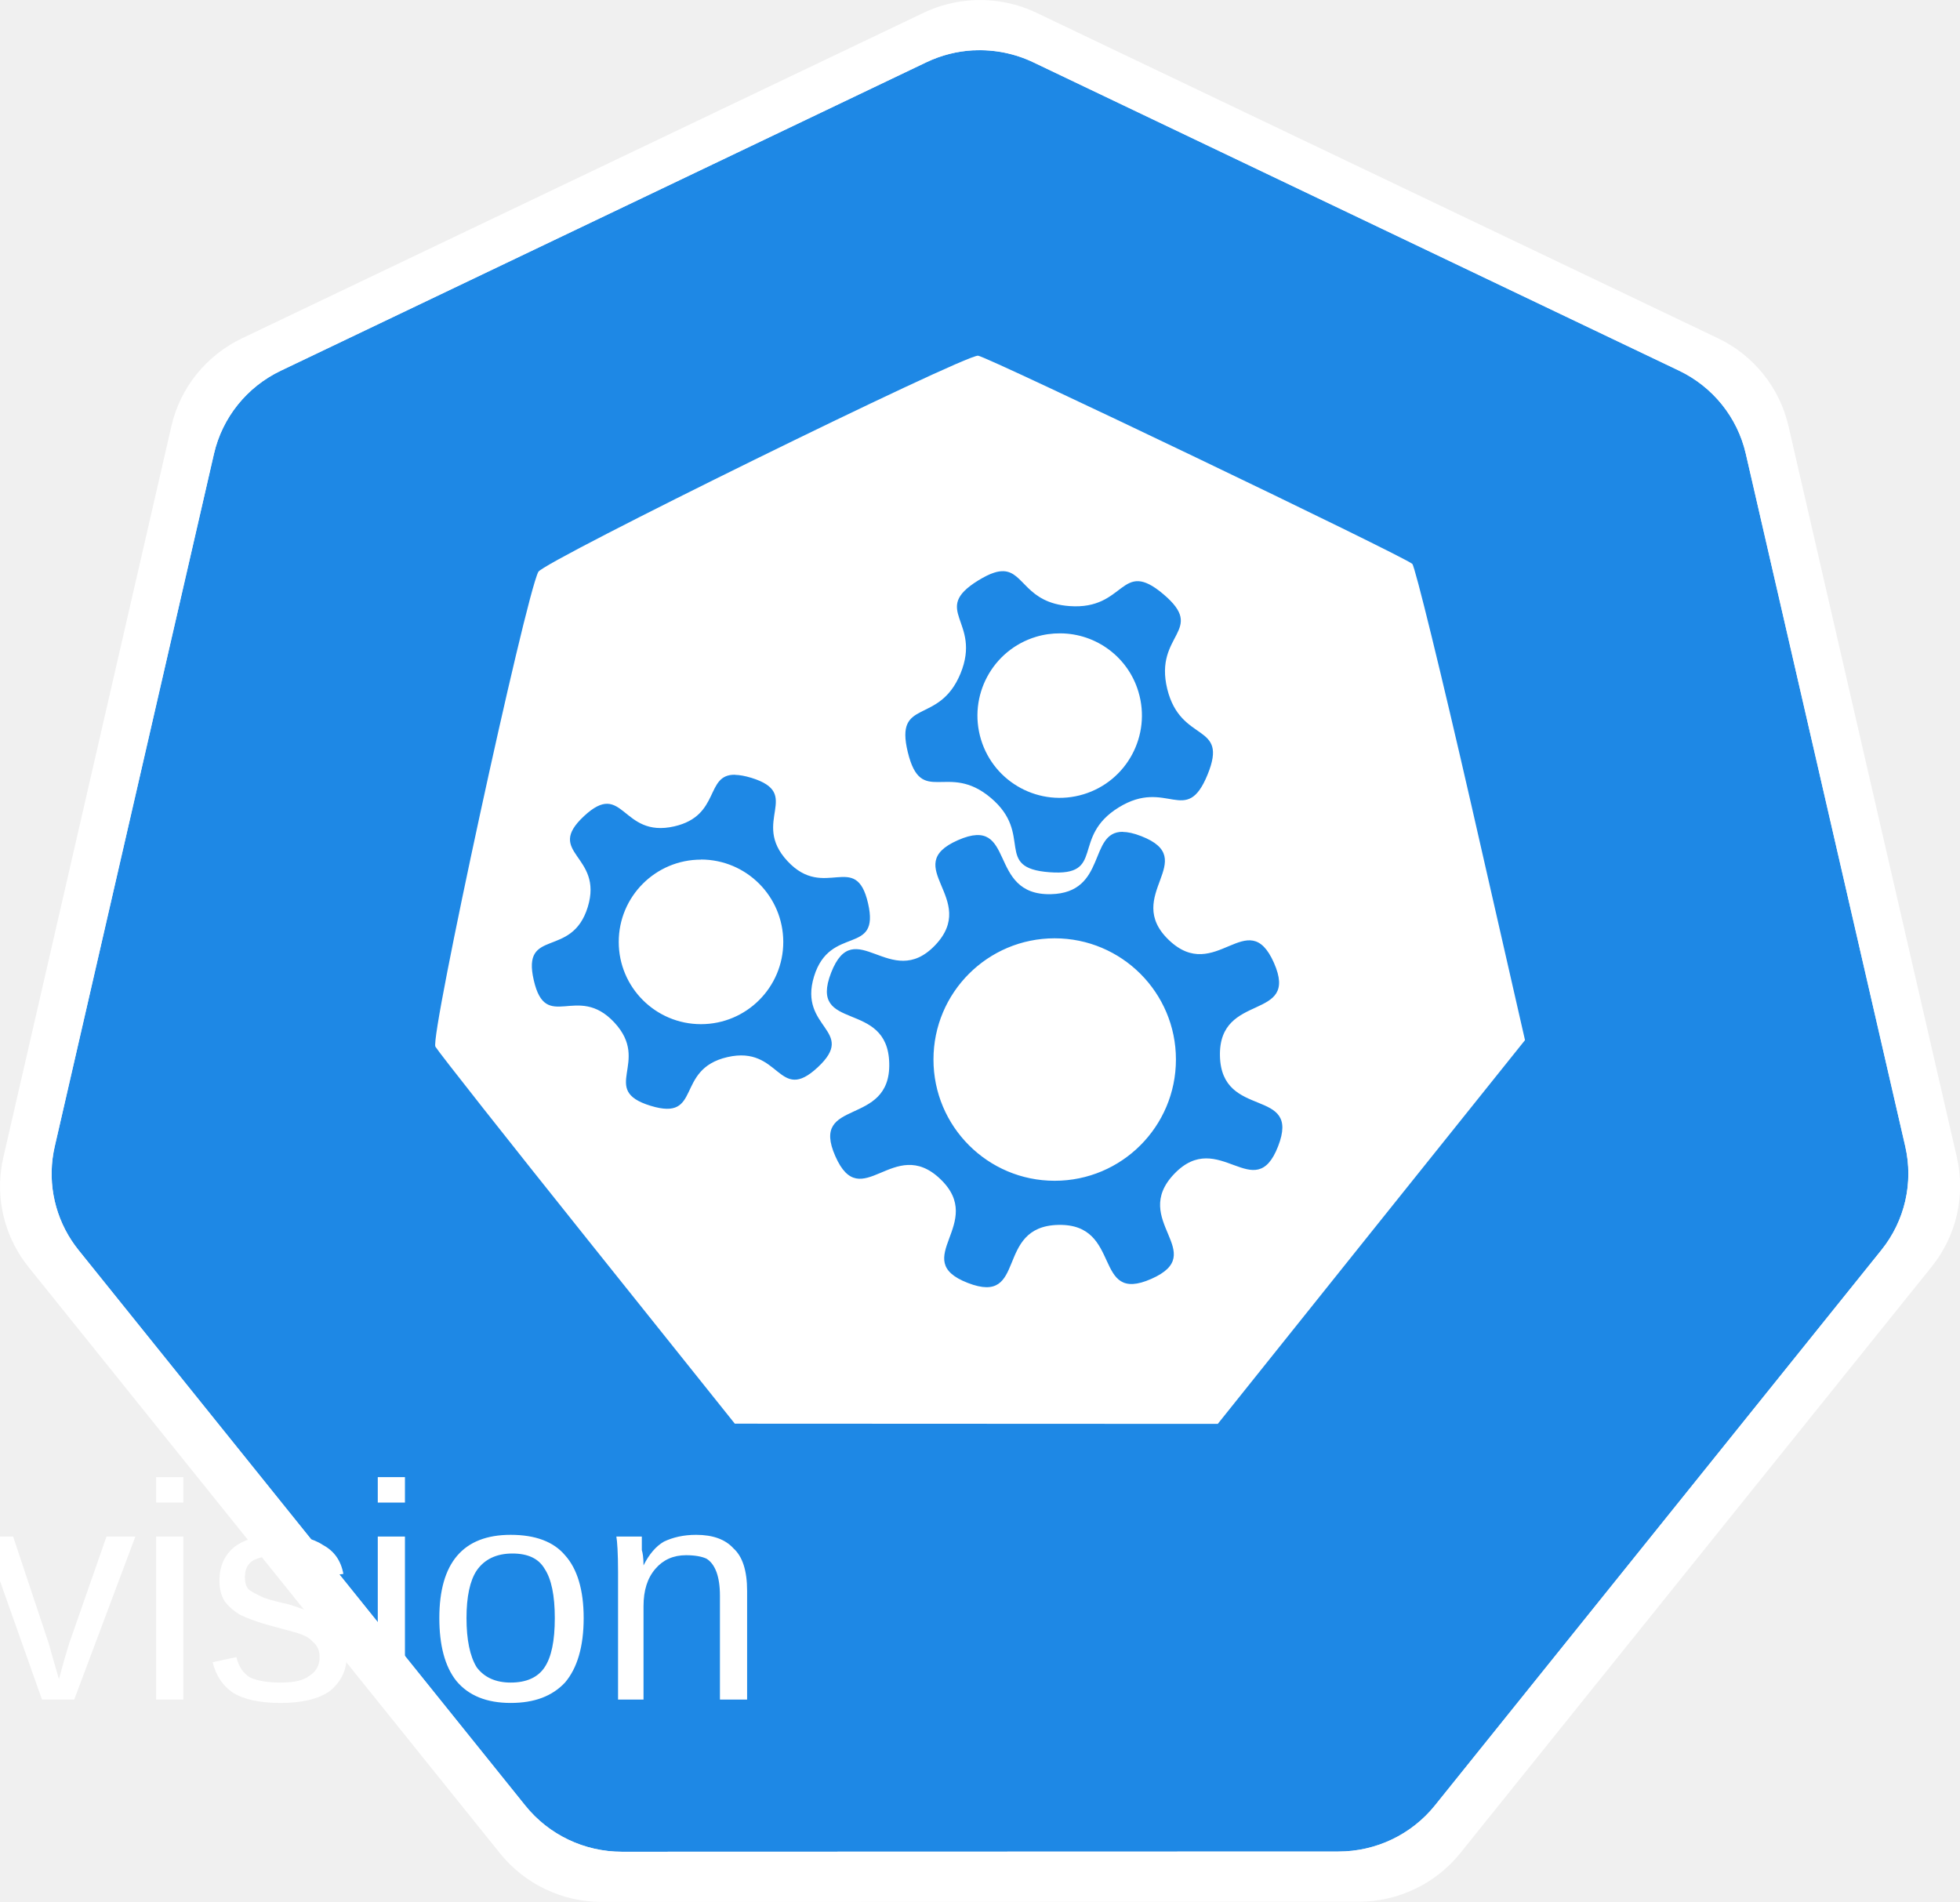
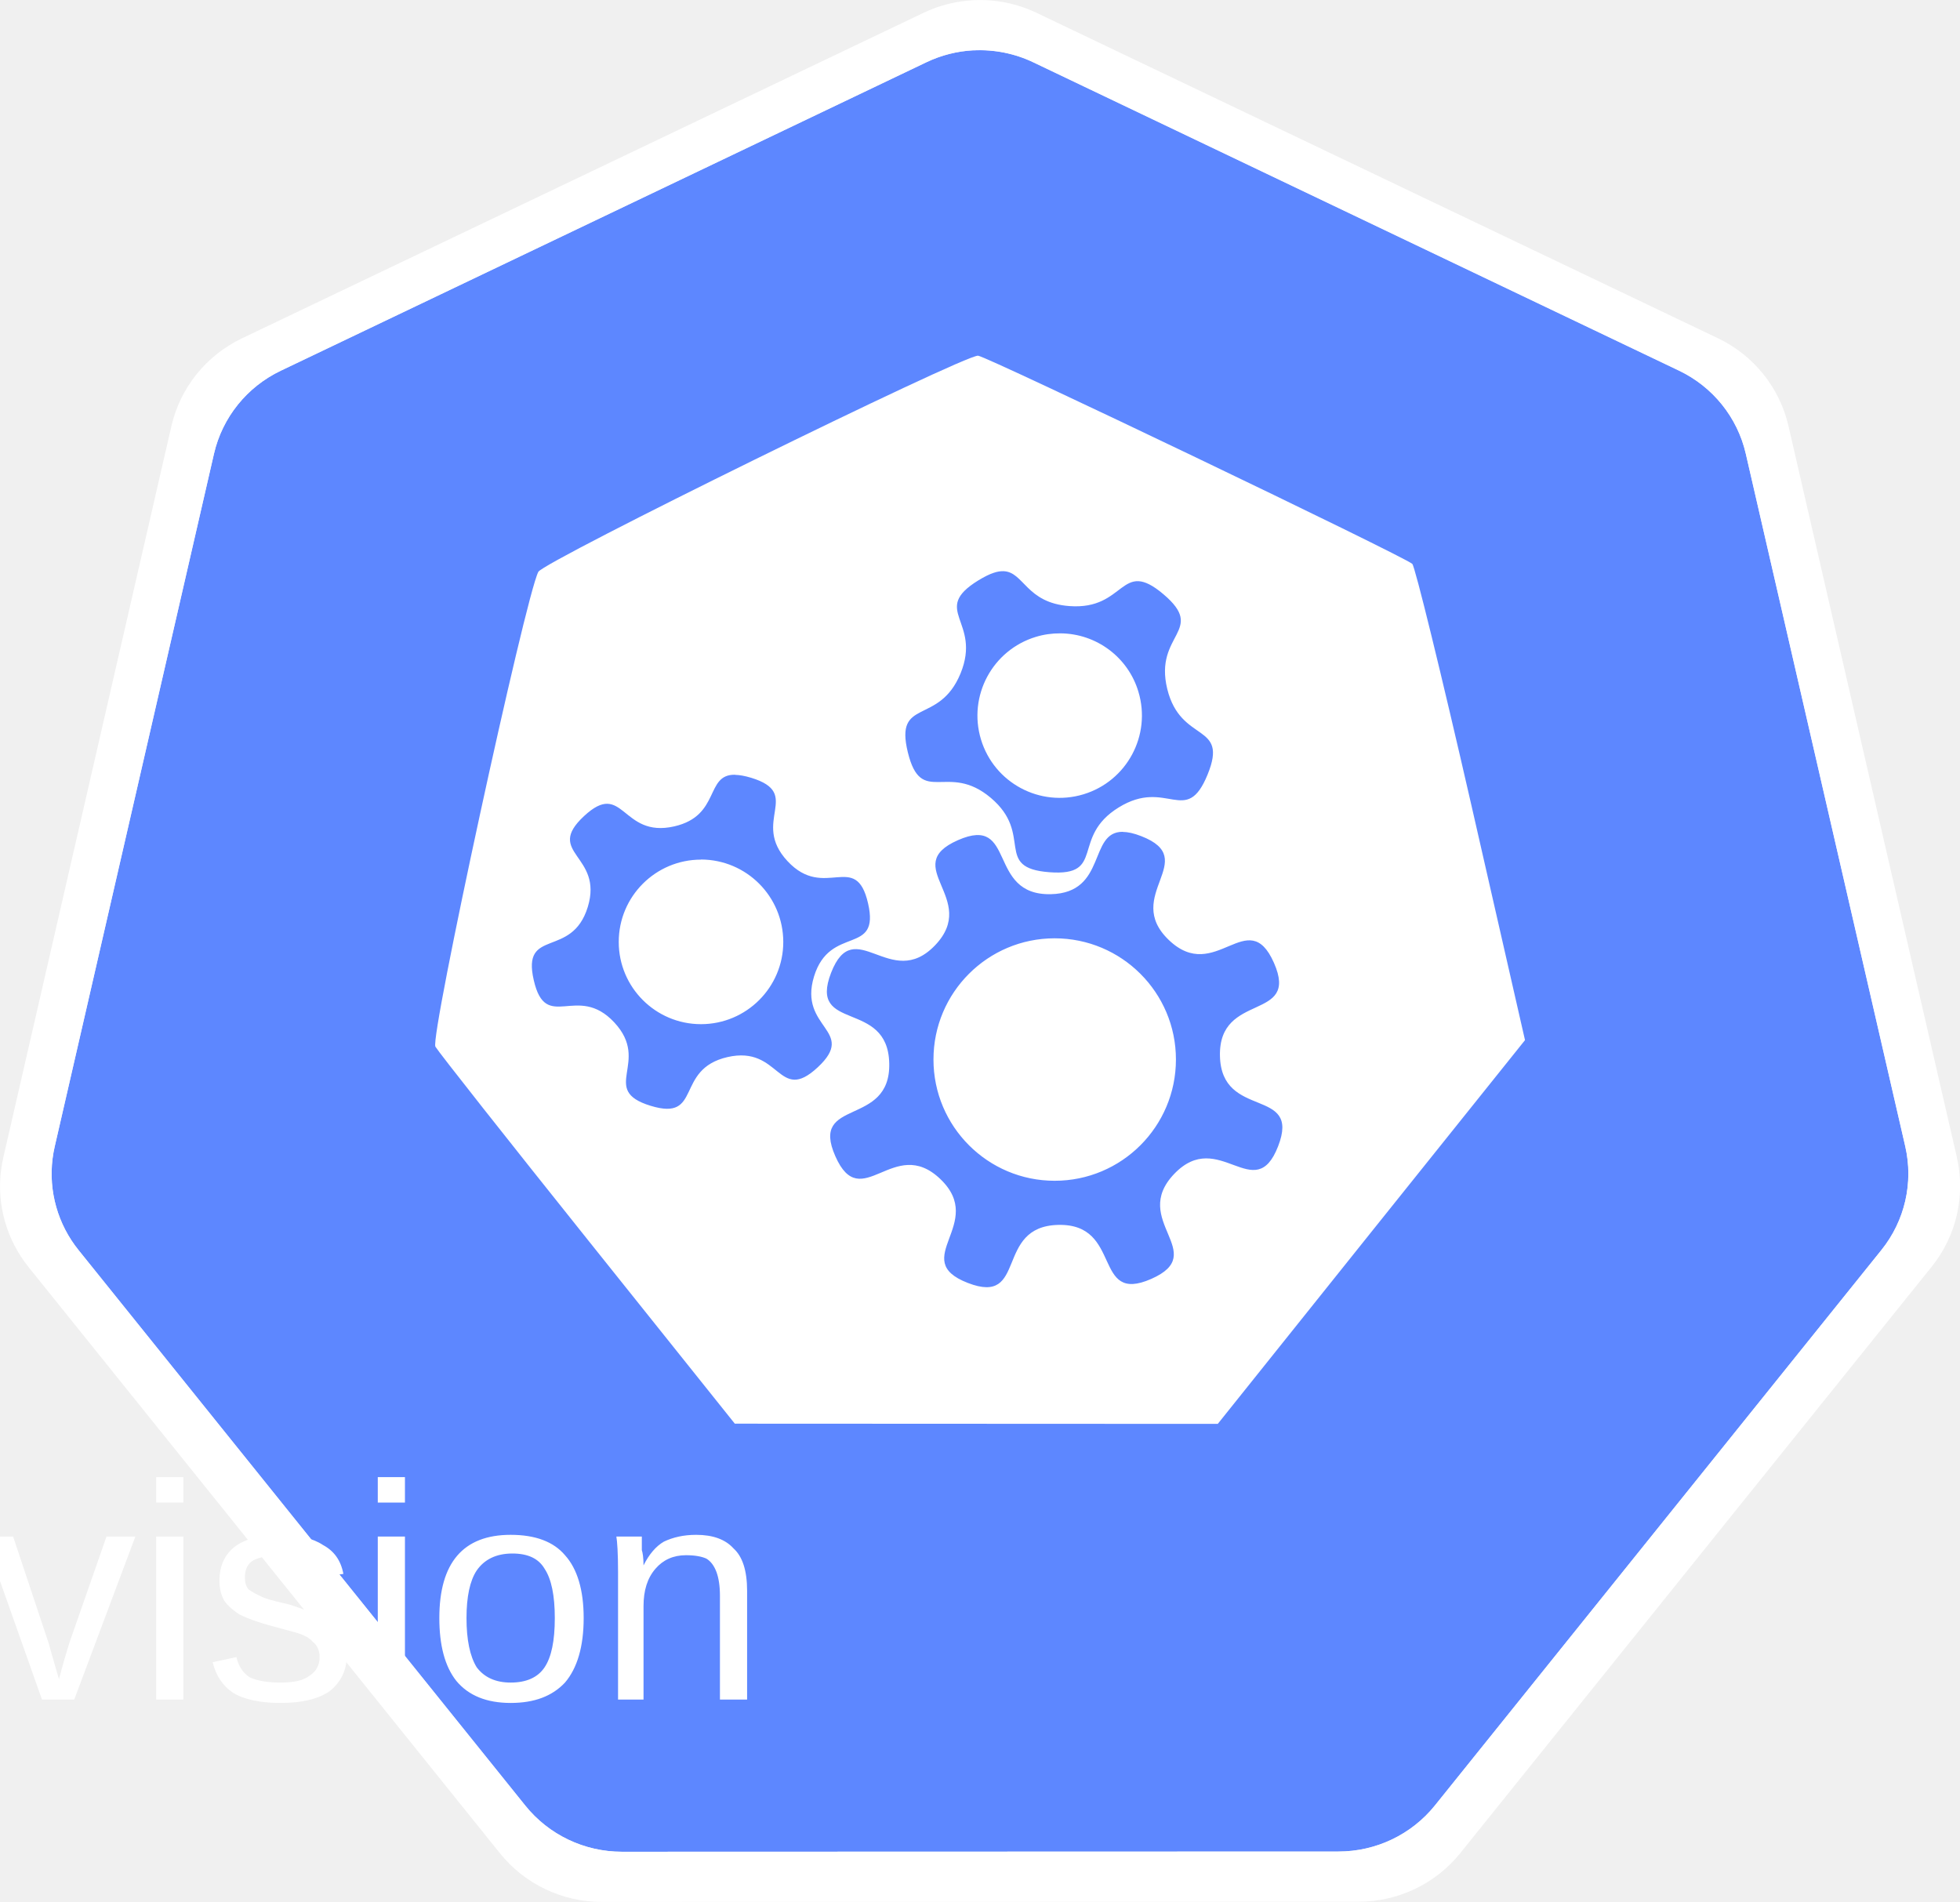
<svg xmlns="http://www.w3.org/2000/svg" width="18.035mm" height="17.5mm" viewBox="0 0 18.035 17.5" version="1.1" id="svg11531">
  <defs id="defs11525" />
  <g id="layer1" transform="translate(-0.9926264,-1.174181)">
    <g id="g70" transform="matrix(1.014889,0,0,1.014889,16.90215,-2.698726)">
-       <path id="path3055" d="m -6.849,4.272 a 1.119,1.11 0 0 0 -0.429,0.109 l -5.852,2.796 a 1.119,1.11 0 0 0 -0.606,0.753 l -1.444,6.281 a 1.119,1.11 0 0 0 0.152,0.851 1.119,1.11 0 0 0 0.064,0.088 l 4.051,5.037 a 1.119,1.11 0 0 0 0.875,0.418 l 6.496,-0.002 a 1.119,1.11 0 0 0 0.875,-0.417 L 1.382,15.149 A 1.119,1.11 0 0 0 1.598,14.21 L 0.152,7.929 A 1.119,1.11 0 0 0 -0.453,7.176 L -6.307,4.381 A 1.119,1.11 0 0 0 -6.849,4.272 Z" style="fill:#1e88e5;fill-opacity:1;stroke:none;stroke-width:0;stroke-miterlimit:4;stroke-dasharray:none;stroke-opacity:1" />
+       <path id="path3055" d="m -6.849,4.272 a 1.119,1.11 0 0 0 -0.429,0.109 l -5.852,2.796 a 1.119,1.11 0 0 0 -0.606,0.753 l -1.444,6.281 a 1.119,1.11 0 0 0 0.152,0.851 1.119,1.11 0 0 0 0.064,0.088 l 4.051,5.037 a 1.119,1.11 0 0 0 0.875,0.418 l 6.496,-0.002 a 1.119,1.11 0 0 0 0.875,-0.417 L 1.382,15.149 A 1.119,1.11 0 0 0 1.598,14.21 L 0.152,7.929 A 1.119,1.11 0 0 0 -0.453,7.176 L -6.307,4.381 A 1.119,1.11 0 0 0 -6.849,4.272 Z" style="fill:#5D87FF;fill-opacity:1;stroke:none;stroke-width:0;stroke-miterlimit:4;stroke-dasharray:none;stroke-opacity:1" />
      <path id="path3054-2-9" d="M -6.852,3.818 A 1.181,1.172 0 0 0 -7.304,3.933 l -6.179,2.951 a 1.181,1.172 0 0 0 -0.639,0.795 l -1.524,6.631 a 1.181,1.172 0 0 0 0.16,0.899 1.181,1.172 0 0 0 0.067,0.093 l 4.276,5.317 a 1.181,1.172 0 0 0 0.924,0.441 l 6.858,-0.002 a 1.181,1.172 0 0 0 0.924,-0.44 l 4.275,-5.318 a 1.181,1.172 0 0 0 0.228,-0.991 L 0.539,7.678 A 1.181,1.172 0 0 0 -0.1,6.883 L -6.279,3.932 A 1.181,1.172 0 0 0 -6.852,3.818 Z m 0.003,0.455 a 1.119,1.11 0 0 1 0.543,0.109 l 5.853,2.795 A 1.119,1.11 0 0 1 0.152,7.929 L 1.598,14.21 a 1.119,1.11 0 0 1 -0.216,0.939 l -4.049,5.037 a 1.119,1.11 0 0 1 -0.875,0.417 l -6.496,0.002 a 1.119,1.11 0 0 1 -0.875,-0.418 l -4.051,-5.037 a 1.119,1.11 0 0 1 -0.064,-0.088 1.119,1.11 0 0 1 -0.152,-0.851 l 1.444,-6.281 a 1.119,1.11 0 0 1 0.606,-0.753 l 5.852,-2.796 a 1.119,1.11 0 0 1 0.429,-0.109 z" style="color:#000000;font-style:normal;font-variant:normal;font-weight:normal;font-stretch:normal;font-size:medium;line-height:normal;font-family:Sans;-inkscape-font-specification:Sans;text-indent:0;text-align:start;text-decoration:none;text-decoration-line:none;letter-spacing:normal;word-spacing:normal;text-transform:none;writing-mode:lr-tb;direction:ltr;baseline-shift:baseline;text-anchor:start;display:inline;overflow:visible;visibility:visible;fill:#ffffff;fill-opacity:1;fill-rule:nonzero;stroke:none;stroke-width:0;stroke-miterlimit:4;stroke-dasharray:none;marker:none;enable-background:accumulate" />
    </g>
    <text id="text2066" y="16.812" x="10.067" style="font-style:normal;font-weight:normal;font-size:10.583px;line-height:6.615px;font-family:Sans;letter-spacing:0px;word-spacing:0px;fill:#ffffff;fill-opacity:1;stroke:none;stroke-width:0.265px;stroke-linecap:butt;stroke-linejoin:miter;stroke-opacity:1" xml:space="preserve">
      <tspan style="font-style:normal;font-variant:normal;font-weight:normal;font-stretch:normal;font-size:2.822px;font-family:Arial;-inkscape-font-specification:'Arial, Normal';text-align:center;writing-mode:lr-tb;text-anchor:middle;fill:#ffffff;fill-opacity:1;stroke-width:0.265px" y="16.812" x="10.067" id="tspan2064">revision</tspan>
    </text>
    <path id="path1984" d="m 9.992,4.447 c -0.138,-0.004 -3.995,1.892 -4.046,1.989 -0.121,0.234 -0.999,4.281 -0.947,4.369 0.03,0.051 0.662,0.852 1.405,1.781 l 1.35,1.688 2.222,0.001 2.222,0.001 1.413,-1.766 1.414,-1.765 -0.495,-2.169 C 14.257,7.383 14.013,6.387 13.988,6.363 13.919,6.296 10.067,4.45 9.992,4.447 Z m 0.236,1.983 c 0.187,0.008 0.206,0.292 0.605,0.321 0.522,0.039 0.466,-0.447 0.865,-0.109 0.399,0.338 -0.089,0.363 0.035,0.871 0.124,0.508 0.569,0.305 0.371,0.789 -0.198,0.484 -0.373,0.027 -0.818,0.302 -0.445,0.275 -0.115,0.635 -0.636,0.596 -0.522,-0.039 -0.14,-0.346 -0.54,-0.684 C 9.712,8.179 9.47,8.604 9.346,8.096 9.222,7.588 9.632,7.855 9.831,7.371 10.029,6.887 9.549,6.79 9.994,6.515 c 0.056,-0.034 0.102,-0.057 0.142,-0.07 0.035,-0.012 0.065,-0.016 0.092,-0.015 z m 0.521,0.572 c -0.076,-5.306e-4 -0.151,0.01 -0.224,0.032 -0.4,0.121 -0.627,0.543 -0.506,0.944 0.121,0.4 0.543,0.626 0.943,0.505 0.4,-0.121 0.626,-0.543 0.506,-0.943 C 11.374,7.223 11.082,7.004 10.75,7.002 Z M 7.757,8.304 c 0.04,7.9e-4 0.088,0.009 0.148,0.027 0.48,0.147 -0.008,0.4 0.334,0.767 0.342,0.367 0.629,-0.101 0.741,0.388 0.113,0.489 -0.35,0.193 -0.497,0.673 -0.147,0.48 0.401,0.494 0.034,0.836 -0.367,0.342 -0.342,-0.206 -0.831,-0.094 -0.489,0.113 -0.227,0.595 -0.707,0.448 -0.48,-0.147 0.008,-0.4 -0.334,-0.767 -0.342,-0.367 -0.629,0.101 -0.741,-0.389 -0.113,-0.489 0.35,-0.193 0.497,-0.673 0.147,-0.48 -0.402,-0.494 -0.035,-0.836 0.367,-0.342 0.342,0.206 0.831,0.094 0.428,-0.098 0.281,-0.48 0.559,-0.475 z m 3.567,0.525 c 0.046,5.36e-4 0.101,0.012 0.17,0.039 0.553,0.215 -0.175,0.546 0.254,0.956 0.429,0.41 0.727,-0.333 0.967,0.21 0.239,0.543 -0.51,0.262 -0.497,0.856 0.013,0.593 0.75,0.279 0.535,0.832 -0.215,0.553 -0.546,-0.175 -0.956,0.254 -0.41,0.429 0.332,0.727 -0.211,0.966 -0.543,0.239 -0.261,-0.51 -0.855,-0.497 -0.593,0.013 -0.279,0.749 -0.833,0.534 C 9.345,12.765 10.074,12.433 9.645,12.023 9.216,11.613 8.918,12.356 8.679,11.813 8.439,11.27 9.189,11.551 9.175,10.958 9.162,10.364 8.426,10.678 8.64,10.125 8.855,9.572 9.187,10.301 9.597,9.872 10.007,9.443 9.264,9.144 9.807,8.905 c 0.543,-0.239 0.262,0.51 0.855,0.497 0.519,-0.012 0.343,-0.576 0.662,-0.574 z m -3.881,0.255 c -0.418,-1.58e-4 -0.757,0.339 -0.757,0.757 -1.59e-4,0.418 0.339,0.757 0.757,0.757 0.418,-1.48e-4 0.757,-0.339 0.757,-0.757 C 8.199,9.422 7.861,9.084 7.443,9.083 Z M 10.697,9.808 c -0.616,4.2e-5 -1.115,0.499 -1.115,1.115 -2.38e-4,0.616 0.499,1.116 1.115,1.116 0.616,2.22e-4 1.116,-0.499 1.116,-1.116 0,-0.616 -0.5,-1.115 -1.116,-1.115 z" style="opacity:1;fill:#ffffff;fill-opacity:1;stroke:#eeeeee;stroke-width:0;stroke-miterlimit:10;stroke-dasharray:none;stroke-dashoffset:11.236;stroke-opacity:1" />
  </g>
</svg>
